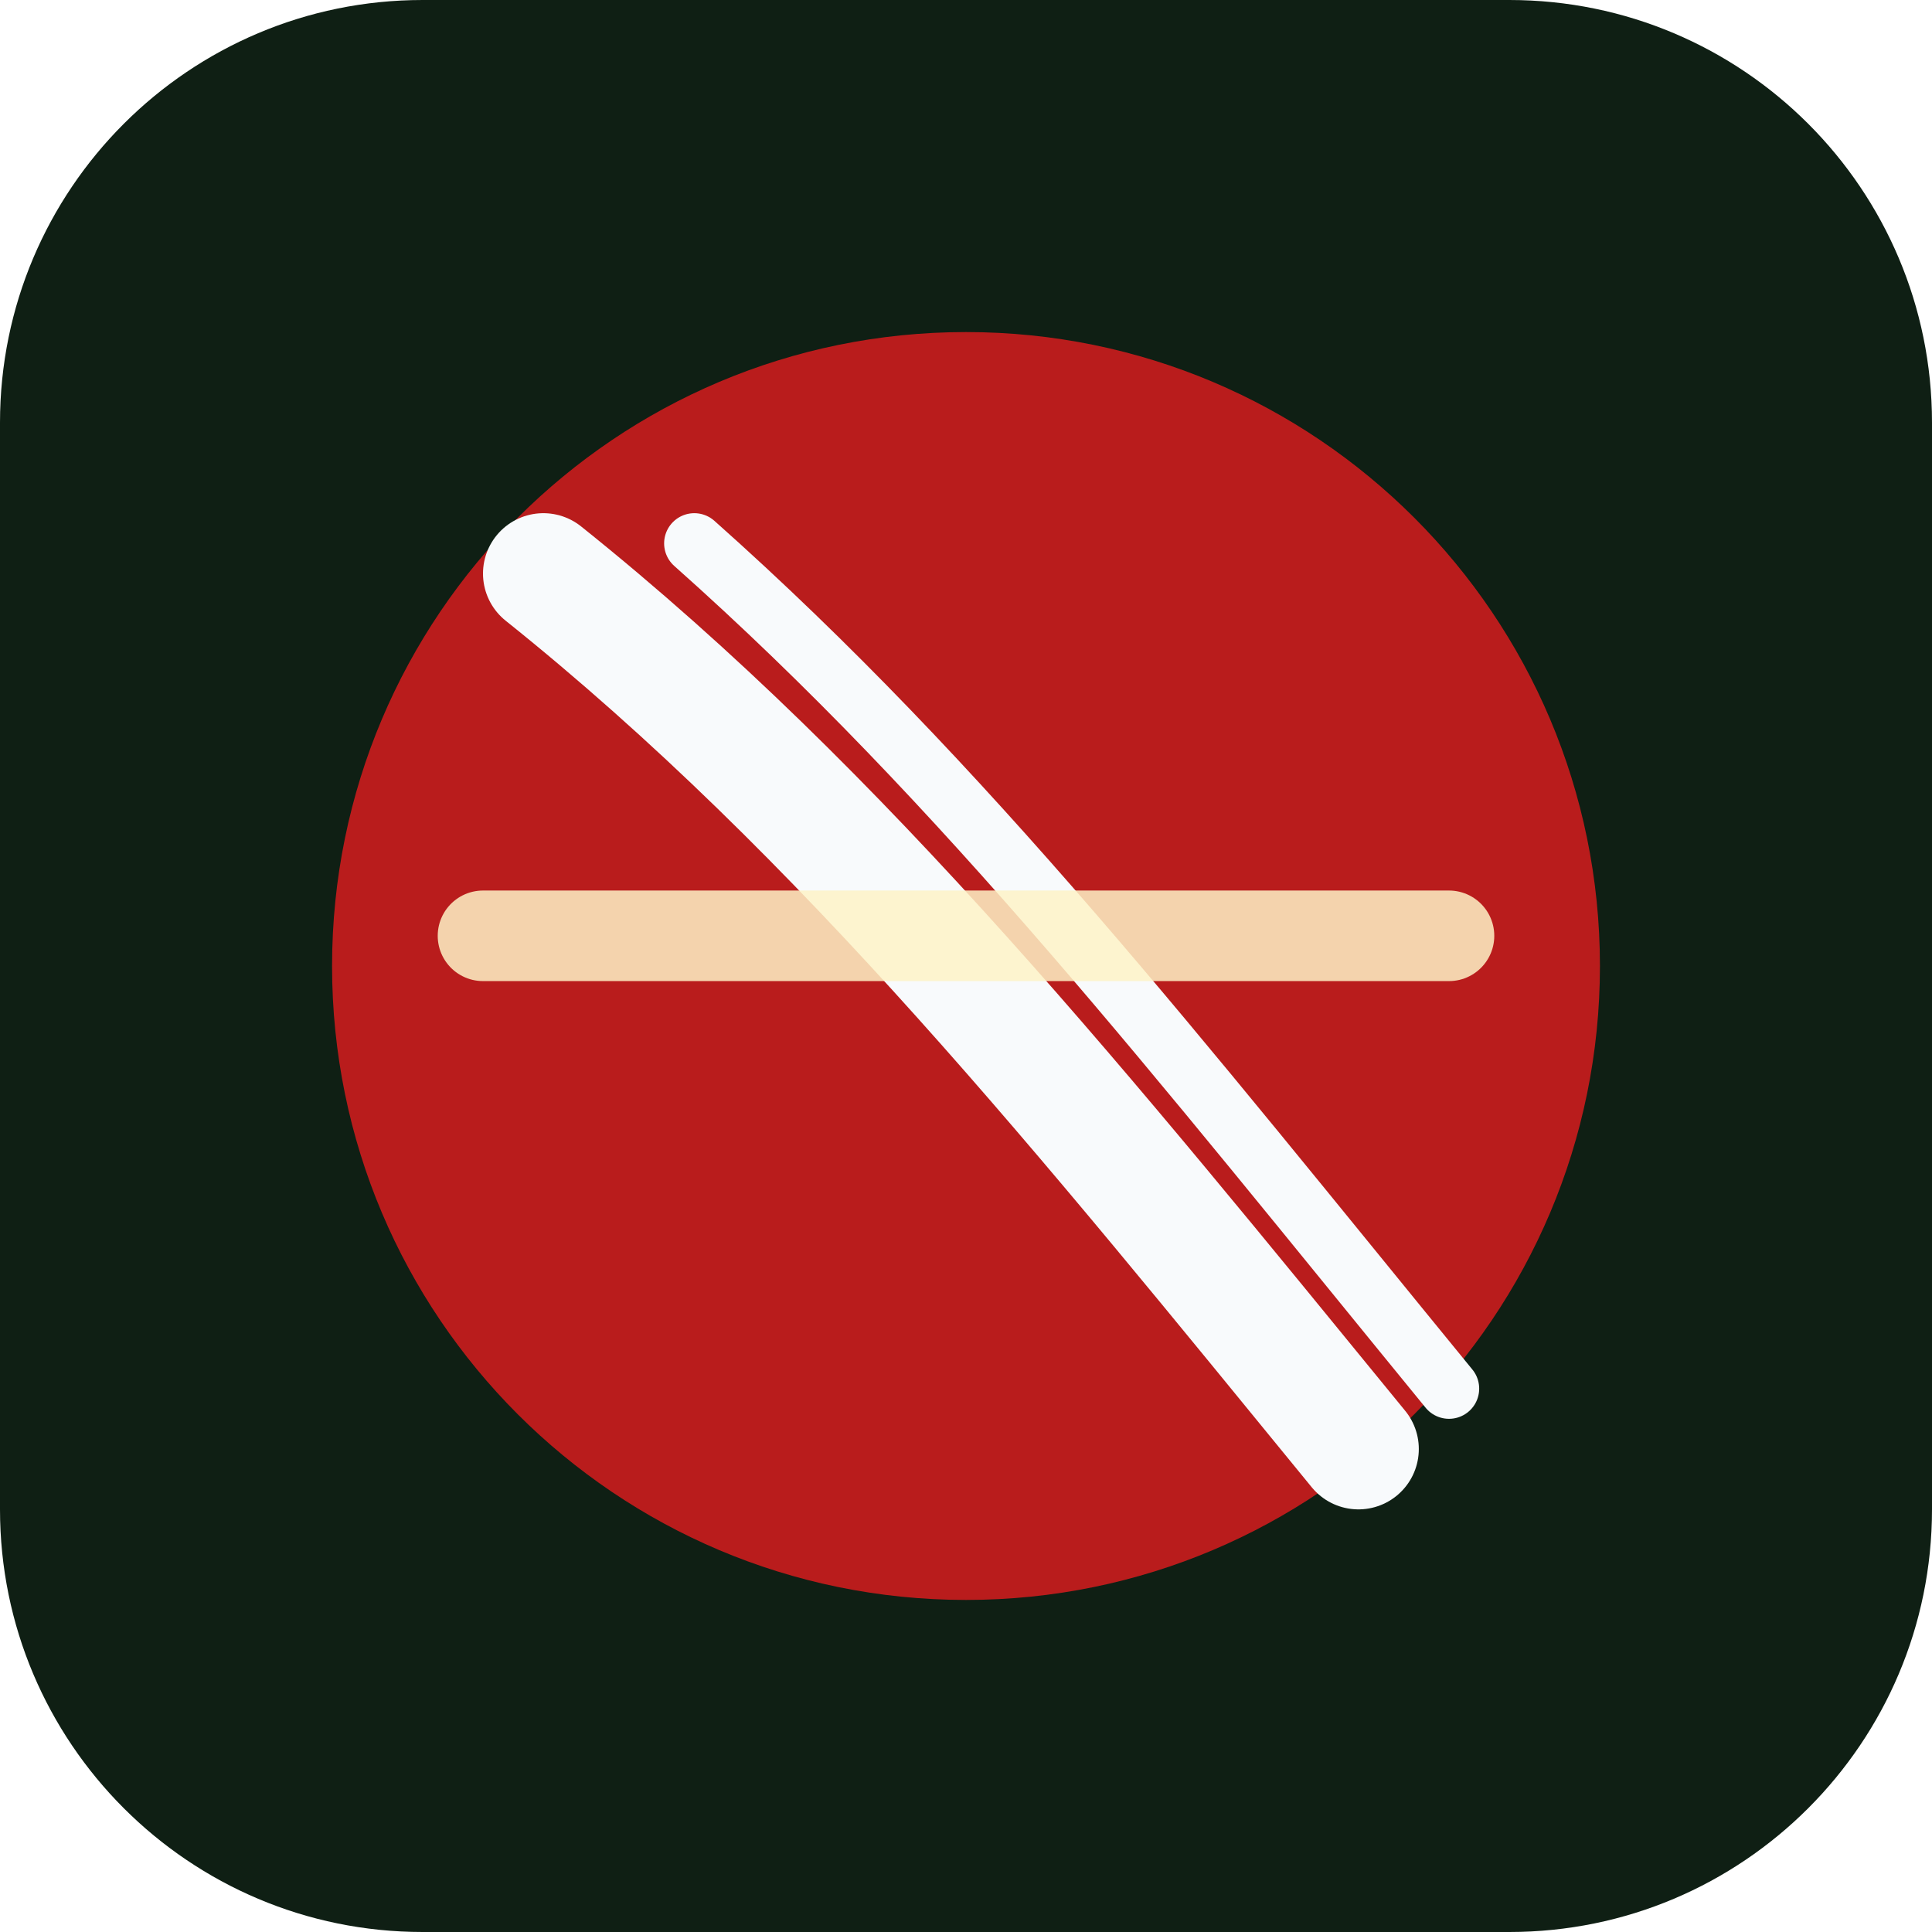
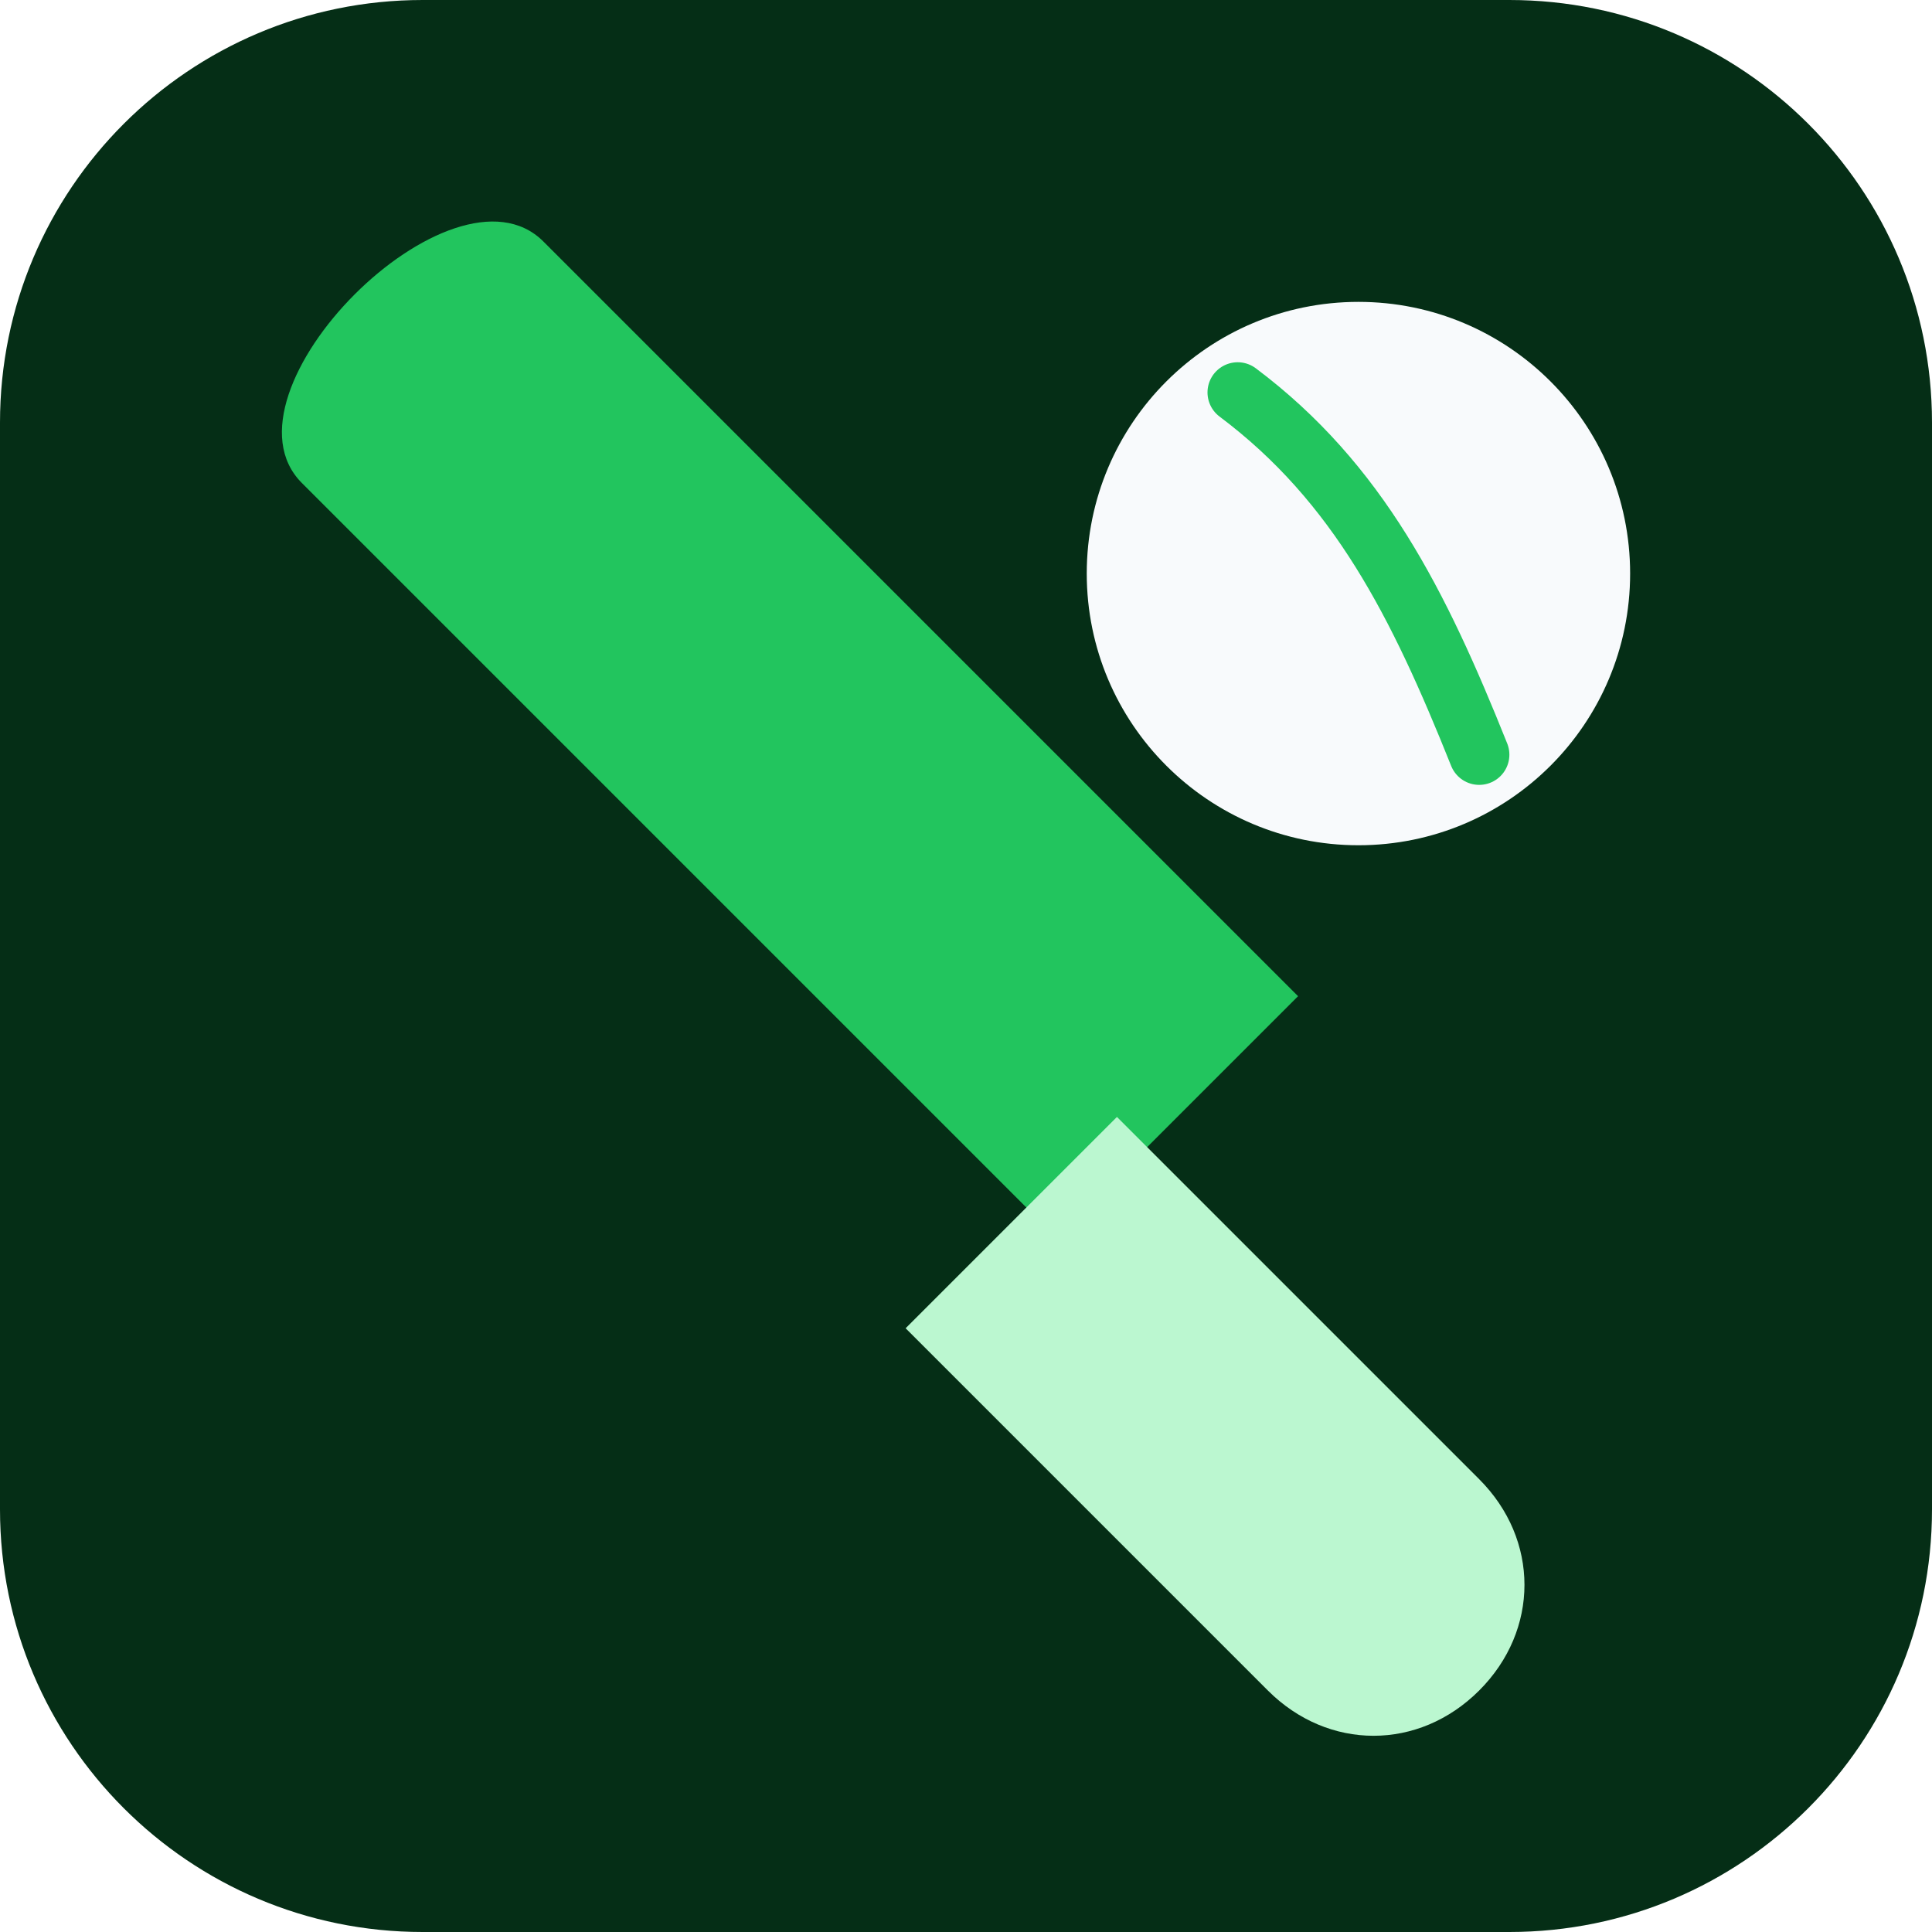
<svg xmlns="http://www.w3.org/2000/svg" viewBox="0 0 64 64">
-   <rect width="64" height="64" rx="14" fill="#0f1f14" />
-   <circle cx="32" cy="32" r="21" fill="#b91c1c" />
-   <path d="M18 19c10 8 18 18 27 29" fill="none" stroke="#f8fafc" stroke-width="4" stroke-linecap="round" />
-   <path d="M23 18c9 8 16 17 25 28" fill="none" stroke="#f8fafc" stroke-width="2" stroke-linecap="round" />
-   <path d="M16 31h32" fill="none" stroke="#fef3c7" stroke-width="3" stroke-linecap="round" opacity=".85" />
+   <rect width="64" height="64" rx="14" fill="#052e16" />
+   <path d="M18 8l25 25-8 8L10 16c-3-3 5-11 8-8z" fill="#22c55e" />
+   <path d="M37 37l12 12c2 2 2 5 0 7s-5 2-7 0L30 44z" fill="#bbf7d0" />
+   <circle cx="45" cy="19" r="9" fill="#f8fafc" />
+   <path d="M41 13c4 3 6 7 8 12" fill="none" stroke="#22c55e" stroke-width="2" stroke-linecap="round" />
</svg>
